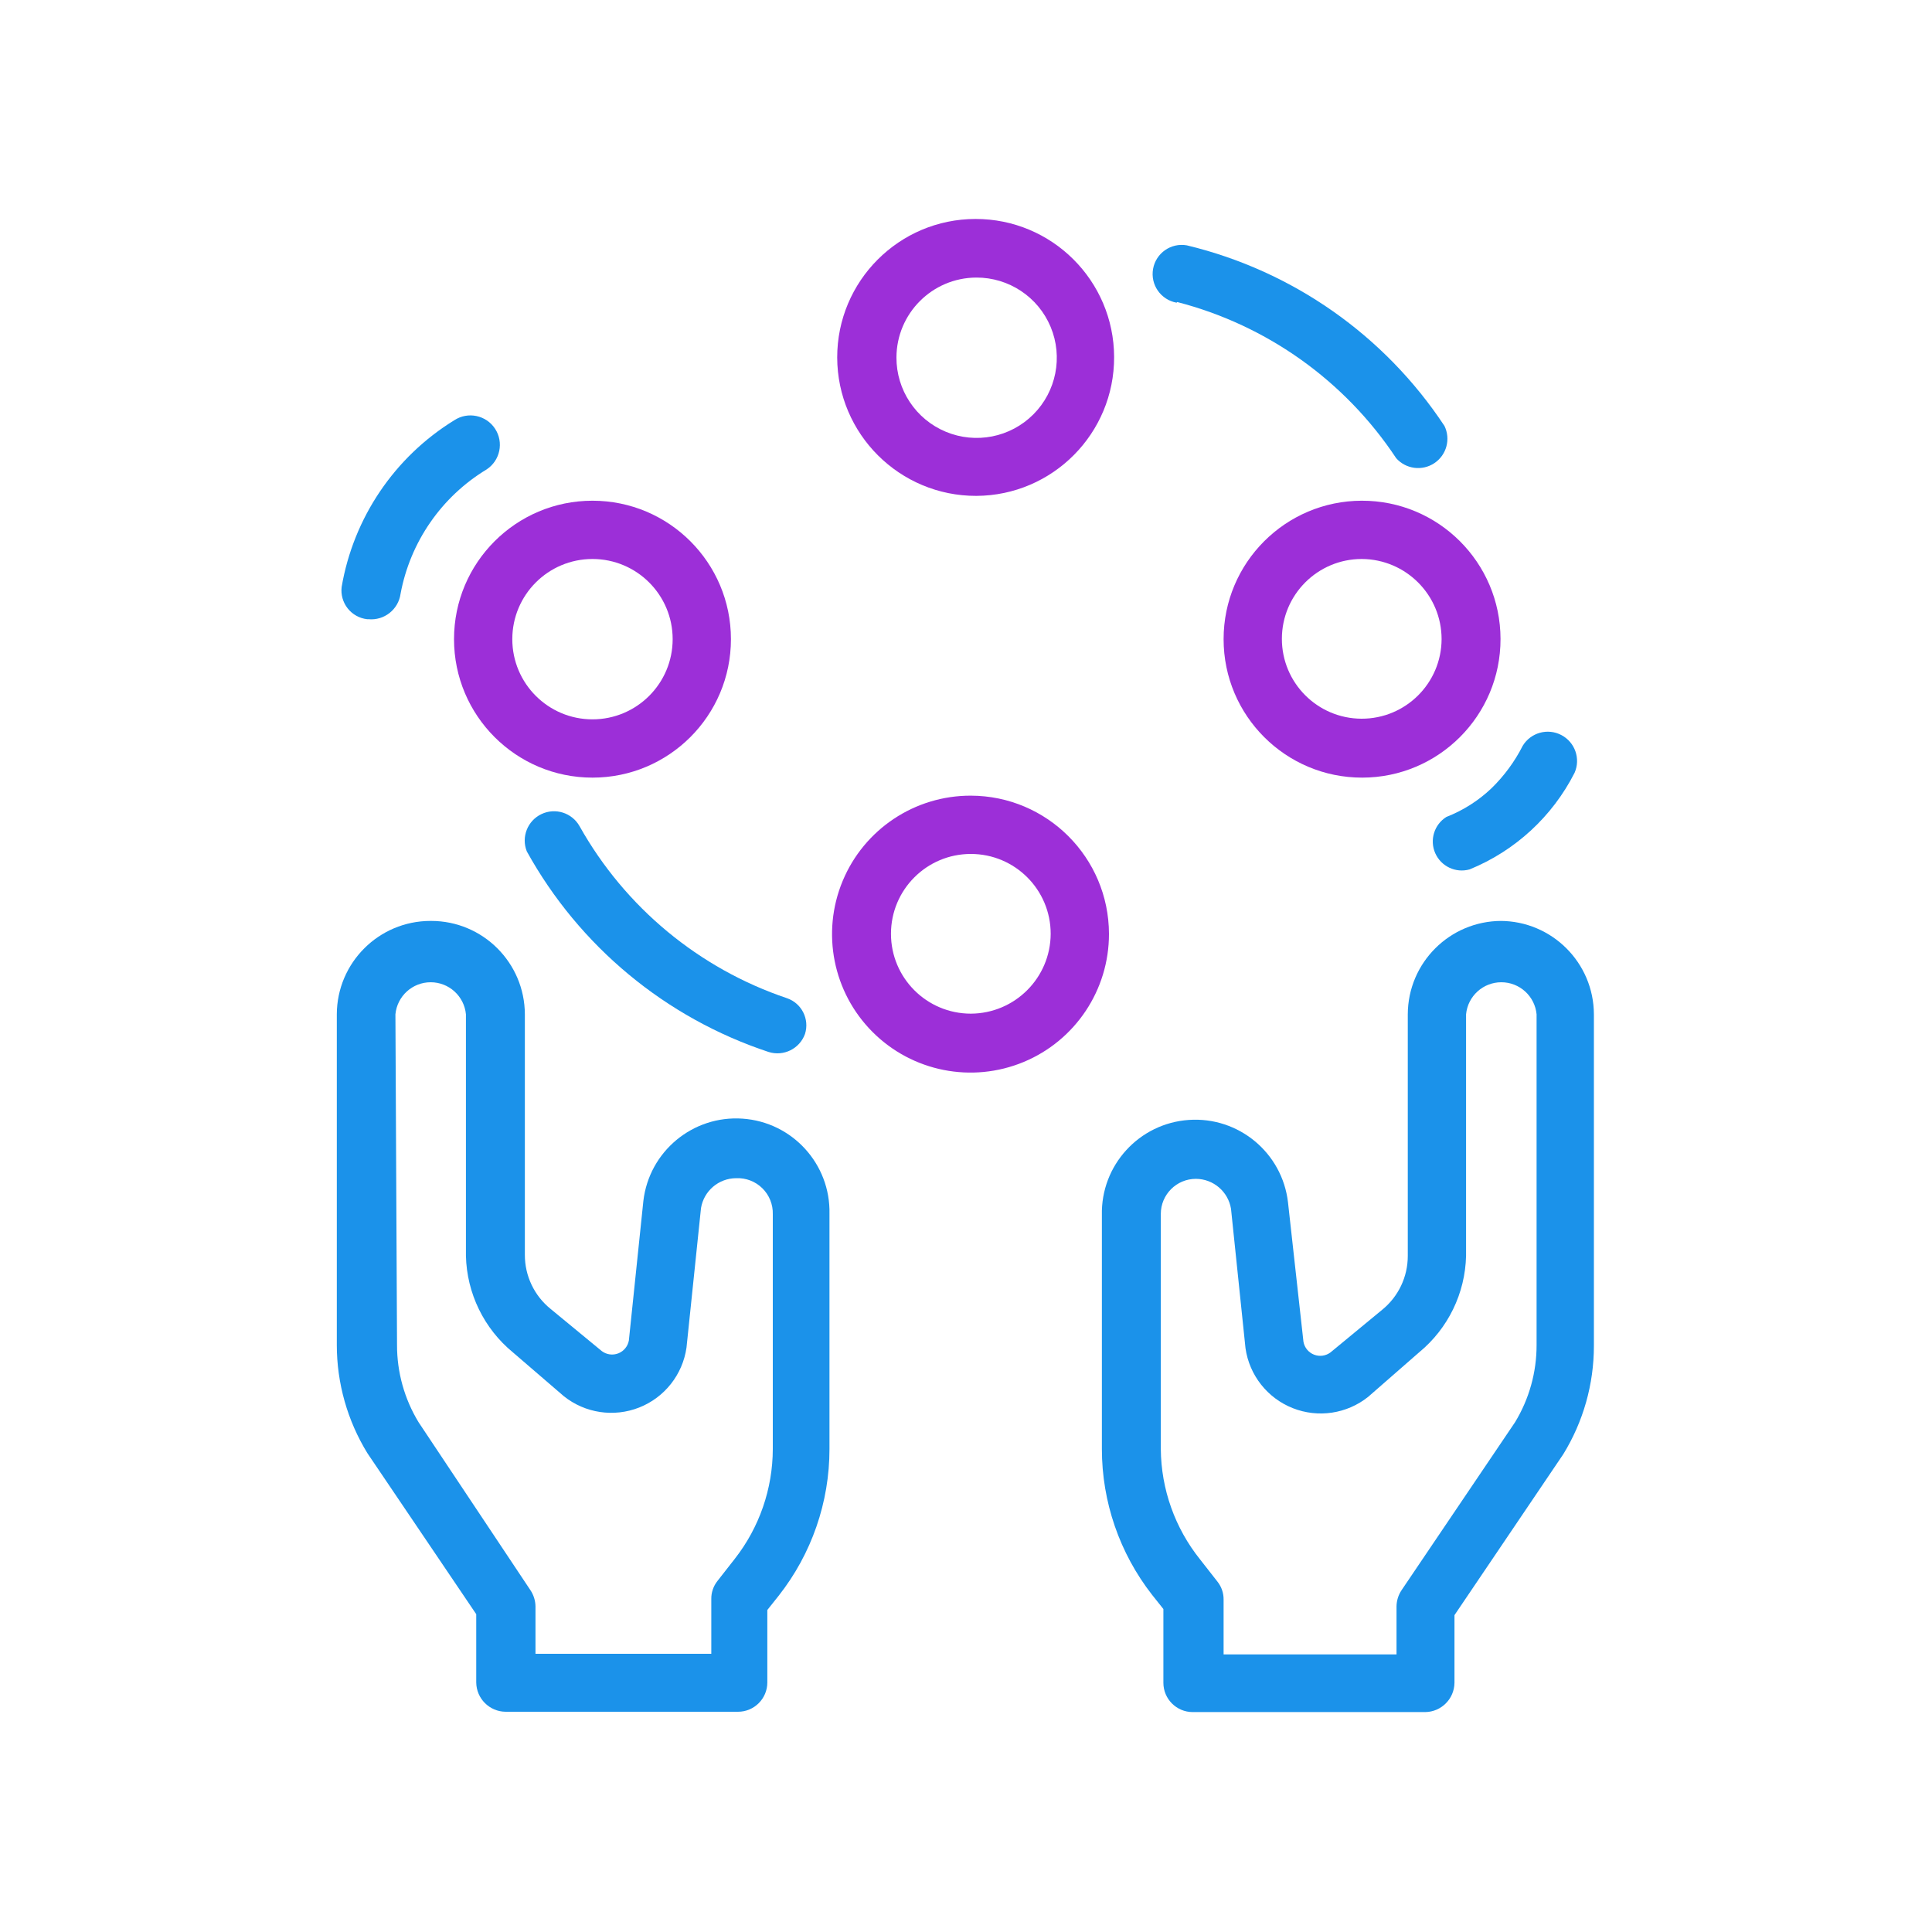
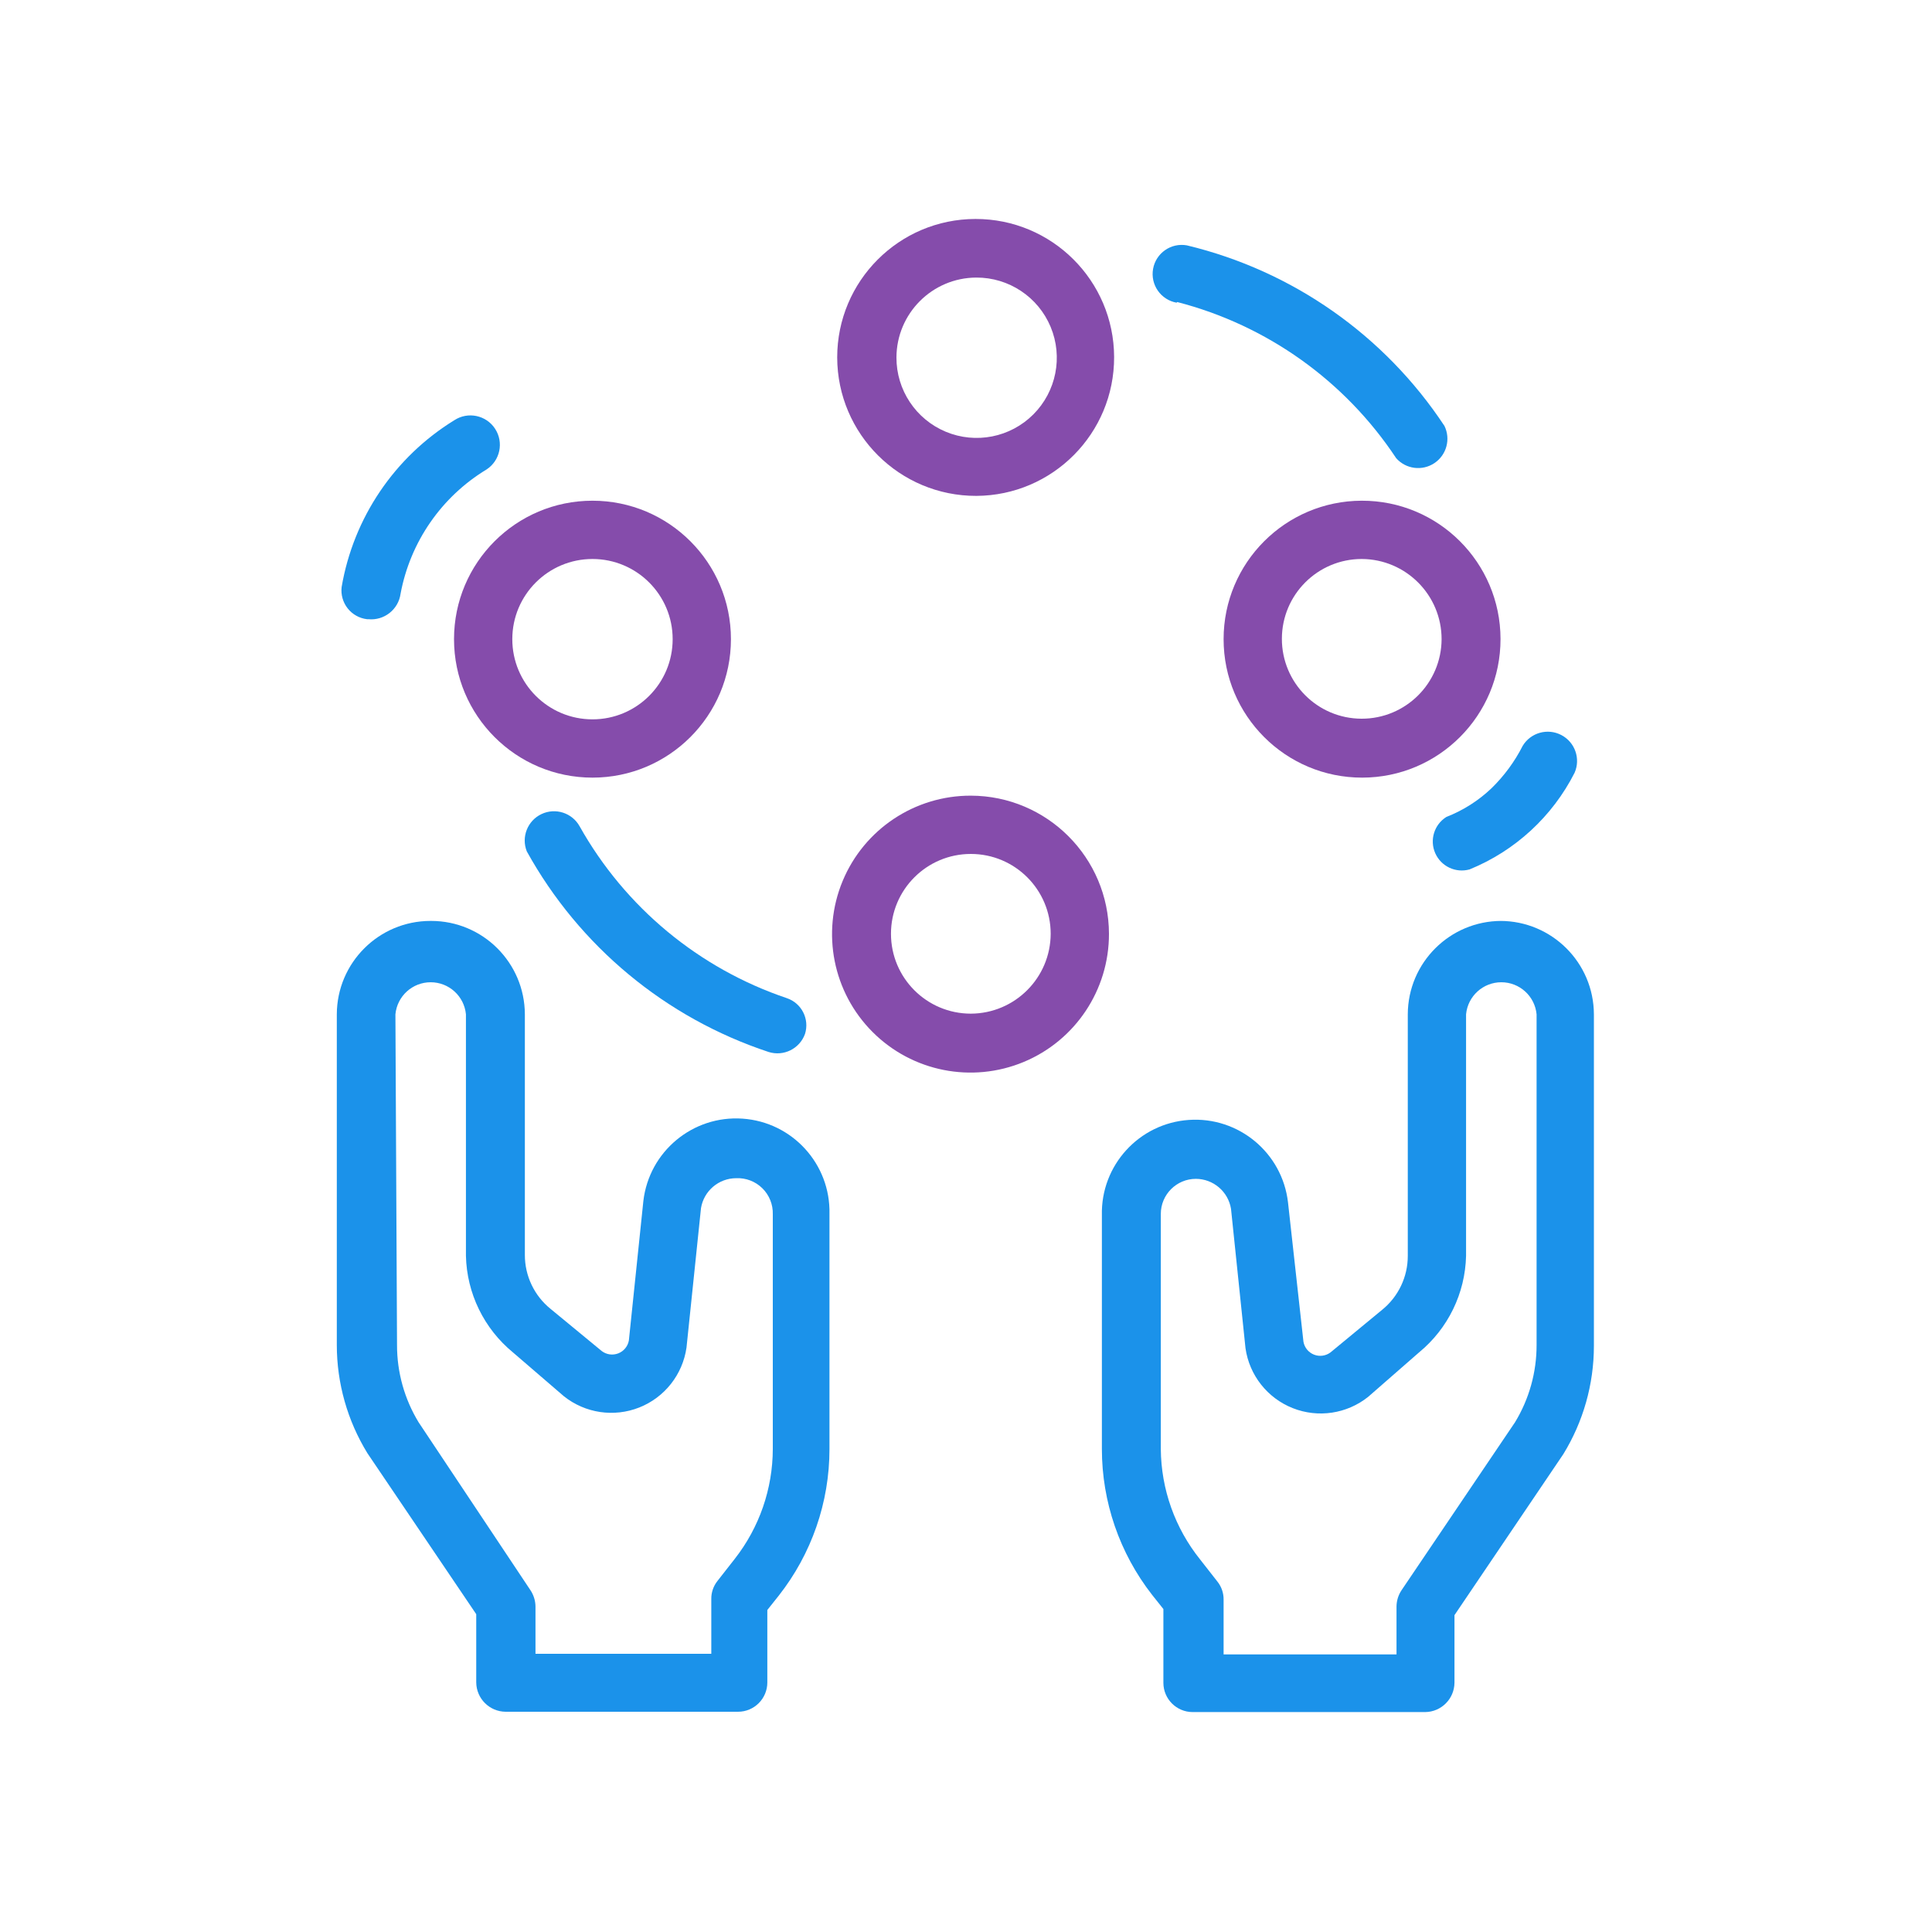
<svg xmlns="http://www.w3.org/2000/svg" id="Calque_1" data-name="Calque 1" viewBox="0 0 60 60">
  <defs>
-     <style>.cls-1{fill:#1b92ea;}.cls-2{fill:#9c2fd8;}</style>
+     <style>.cls-1{fill:#1b92ea;}.cls-2{fill:#854cab;}</style>
  </defs>
  <path class="cls-1" d="M46.63,28.6a2.91,2.91,0,0,0-2.91,2.9V39a2.15,2.15,0,0,1-.8,1.68l0,0L41.32,42a.53.53,0,0,1-.84-.33L40,37.34v0a2.9,2.9,0,0,0-5.78.4V45a7.36,7.36,0,0,0,1.56,4.53l.35.44v2.29a.91.91,0,0,0,.91.91h7.22a.92.92,0,0,0,.91-.91V50.16l3.38-5,0,0a6.42,6.42,0,0,0,.95-3.36V31.5a2.91,2.91,0,0,0-2.91-2.9Zm1.09,13.17a4.6,4.6,0,0,1-.67,2.4l-3.52,5.21a.93.93,0,0,0-.16.51v1.49H38v-1.7a.88.88,0,0,0-.19-.56l-.54-.69A5.55,5.55,0,0,1,36.05,45v-7.3a1.09,1.09,0,0,1,1.09-1.09,1.11,1.11,0,0,1,1.09.93l.45,4.33a2.36,2.36,0,0,0,3.81,1.51L44.07,42A4,4,0,0,0,45.53,39V31.5a1.1,1.1,0,0,1,2.19,0Z" />
  <path class="cls-2" d="M38,19.85a4.3,4.3,0,1,0,4.29-4.3A4.3,4.3,0,0,0,38,19.85Zm6.77,0a2.48,2.48,0,1,1-2.48-2.49,2.49,2.49,0,0,1,2.48,2.49Z" />
  <path class="cls-2" d="M14.1,19.85a4.3,4.3,0,1,0,4.3-4.3,4.3,4.3,0,0,0-4.3,4.3Zm4.3-2.49a2.49,2.49,0,1,1-2.49,2.49,2.49,2.49,0,0,1,2.49-2.49Z" />
  <path class="cls-2" d="M30.32,15.4A4.3,4.3,0,1,0,26,11.1,4.31,4.31,0,0,0,30.32,15.4Zm0-6.78a2.49,2.49,0,1,1-2.48,2.48A2.49,2.49,0,0,1,30.32,8.62Z" />
  <path class="cls-2" d="M30.15,24.71A4.3,4.3,0,1,0,34.44,29a4.3,4.3,0,0,0-4.29-4.29Zm0,6.77A2.48,2.48,0,1,1,32.63,29,2.49,2.49,0,0,1,30.15,31.48Z" />
  <path class="cls-1" d="M11.44,19.23a.92.92,0,0,0,1-.79,5.74,5.74,0,0,1,2.67-3.86.91.91,0,1,0-1-1.53,7.58,7.58,0,0,0-3.5,5.18.9.9,0,0,0,.79,1Z" />
  <path class="cls-1" d="M46.32,24.48a4.28,4.28,0,0,1-1.4.89A.9.9,0,0,0,45.64,27a6.34,6.34,0,0,0,3.26-3,.91.91,0,0,0-1.61-.84A5,5,0,0,1,46.32,24.48Z" />
  <path class="cls-1" d="M18,25.66a.91.91,0,0,0-1.64.78,13.38,13.38,0,0,0,7.51,6.23A.91.91,0,0,0,25,32.11.89.89,0,0,0,24.44,31,11.65,11.65,0,0,1,18,25.66Z" />
  <path class="cls-1" d="M36.56,9.38a11.65,11.65,0,0,1,6.8,4.85.91.91,0,0,0,1.5-1,13.31,13.31,0,0,0-8-5.61.9.9,0,1,0-.32,1.78Z" />
  <path class="cls-1" d="M13.37,28.6a2.91,2.91,0,0,0-2.91,2.9V41.77a6.42,6.42,0,0,0,.95,3.36l0,0,3.38,5v2.12a.92.92,0,0,0,.91.91h7.22a.91.91,0,0,0,.91-.91V50l.35-.44A7.36,7.36,0,0,0,25.76,45v-7.3a2.9,2.9,0,0,0-5.78-.4v0l-.45,4.33a.53.53,0,0,1-.84.33L17.1,40.65l0,0a2.15,2.15,0,0,1-.8-1.68V31.5a2.91,2.91,0,0,0-2.91-2.9Zm-1.09,2.9a1.1,1.1,0,0,1,2.19,0V39A4,4,0,0,0,15.93,42l1.58,1.36a2.36,2.36,0,0,0,3.81-1.51l.45-4.33a1.11,1.11,0,0,1,1.09-.93A1.09,1.09,0,0,1,24,37.71V45a5.55,5.55,0,0,1-1.18,3.41l-.54.69a.88.88,0,0,0-.19.56v1.7H16.63V49.89a.93.93,0,0,0-.16-.51L13,44.17a4.6,4.6,0,0,1-.67-2.4Z" />
</svg>
